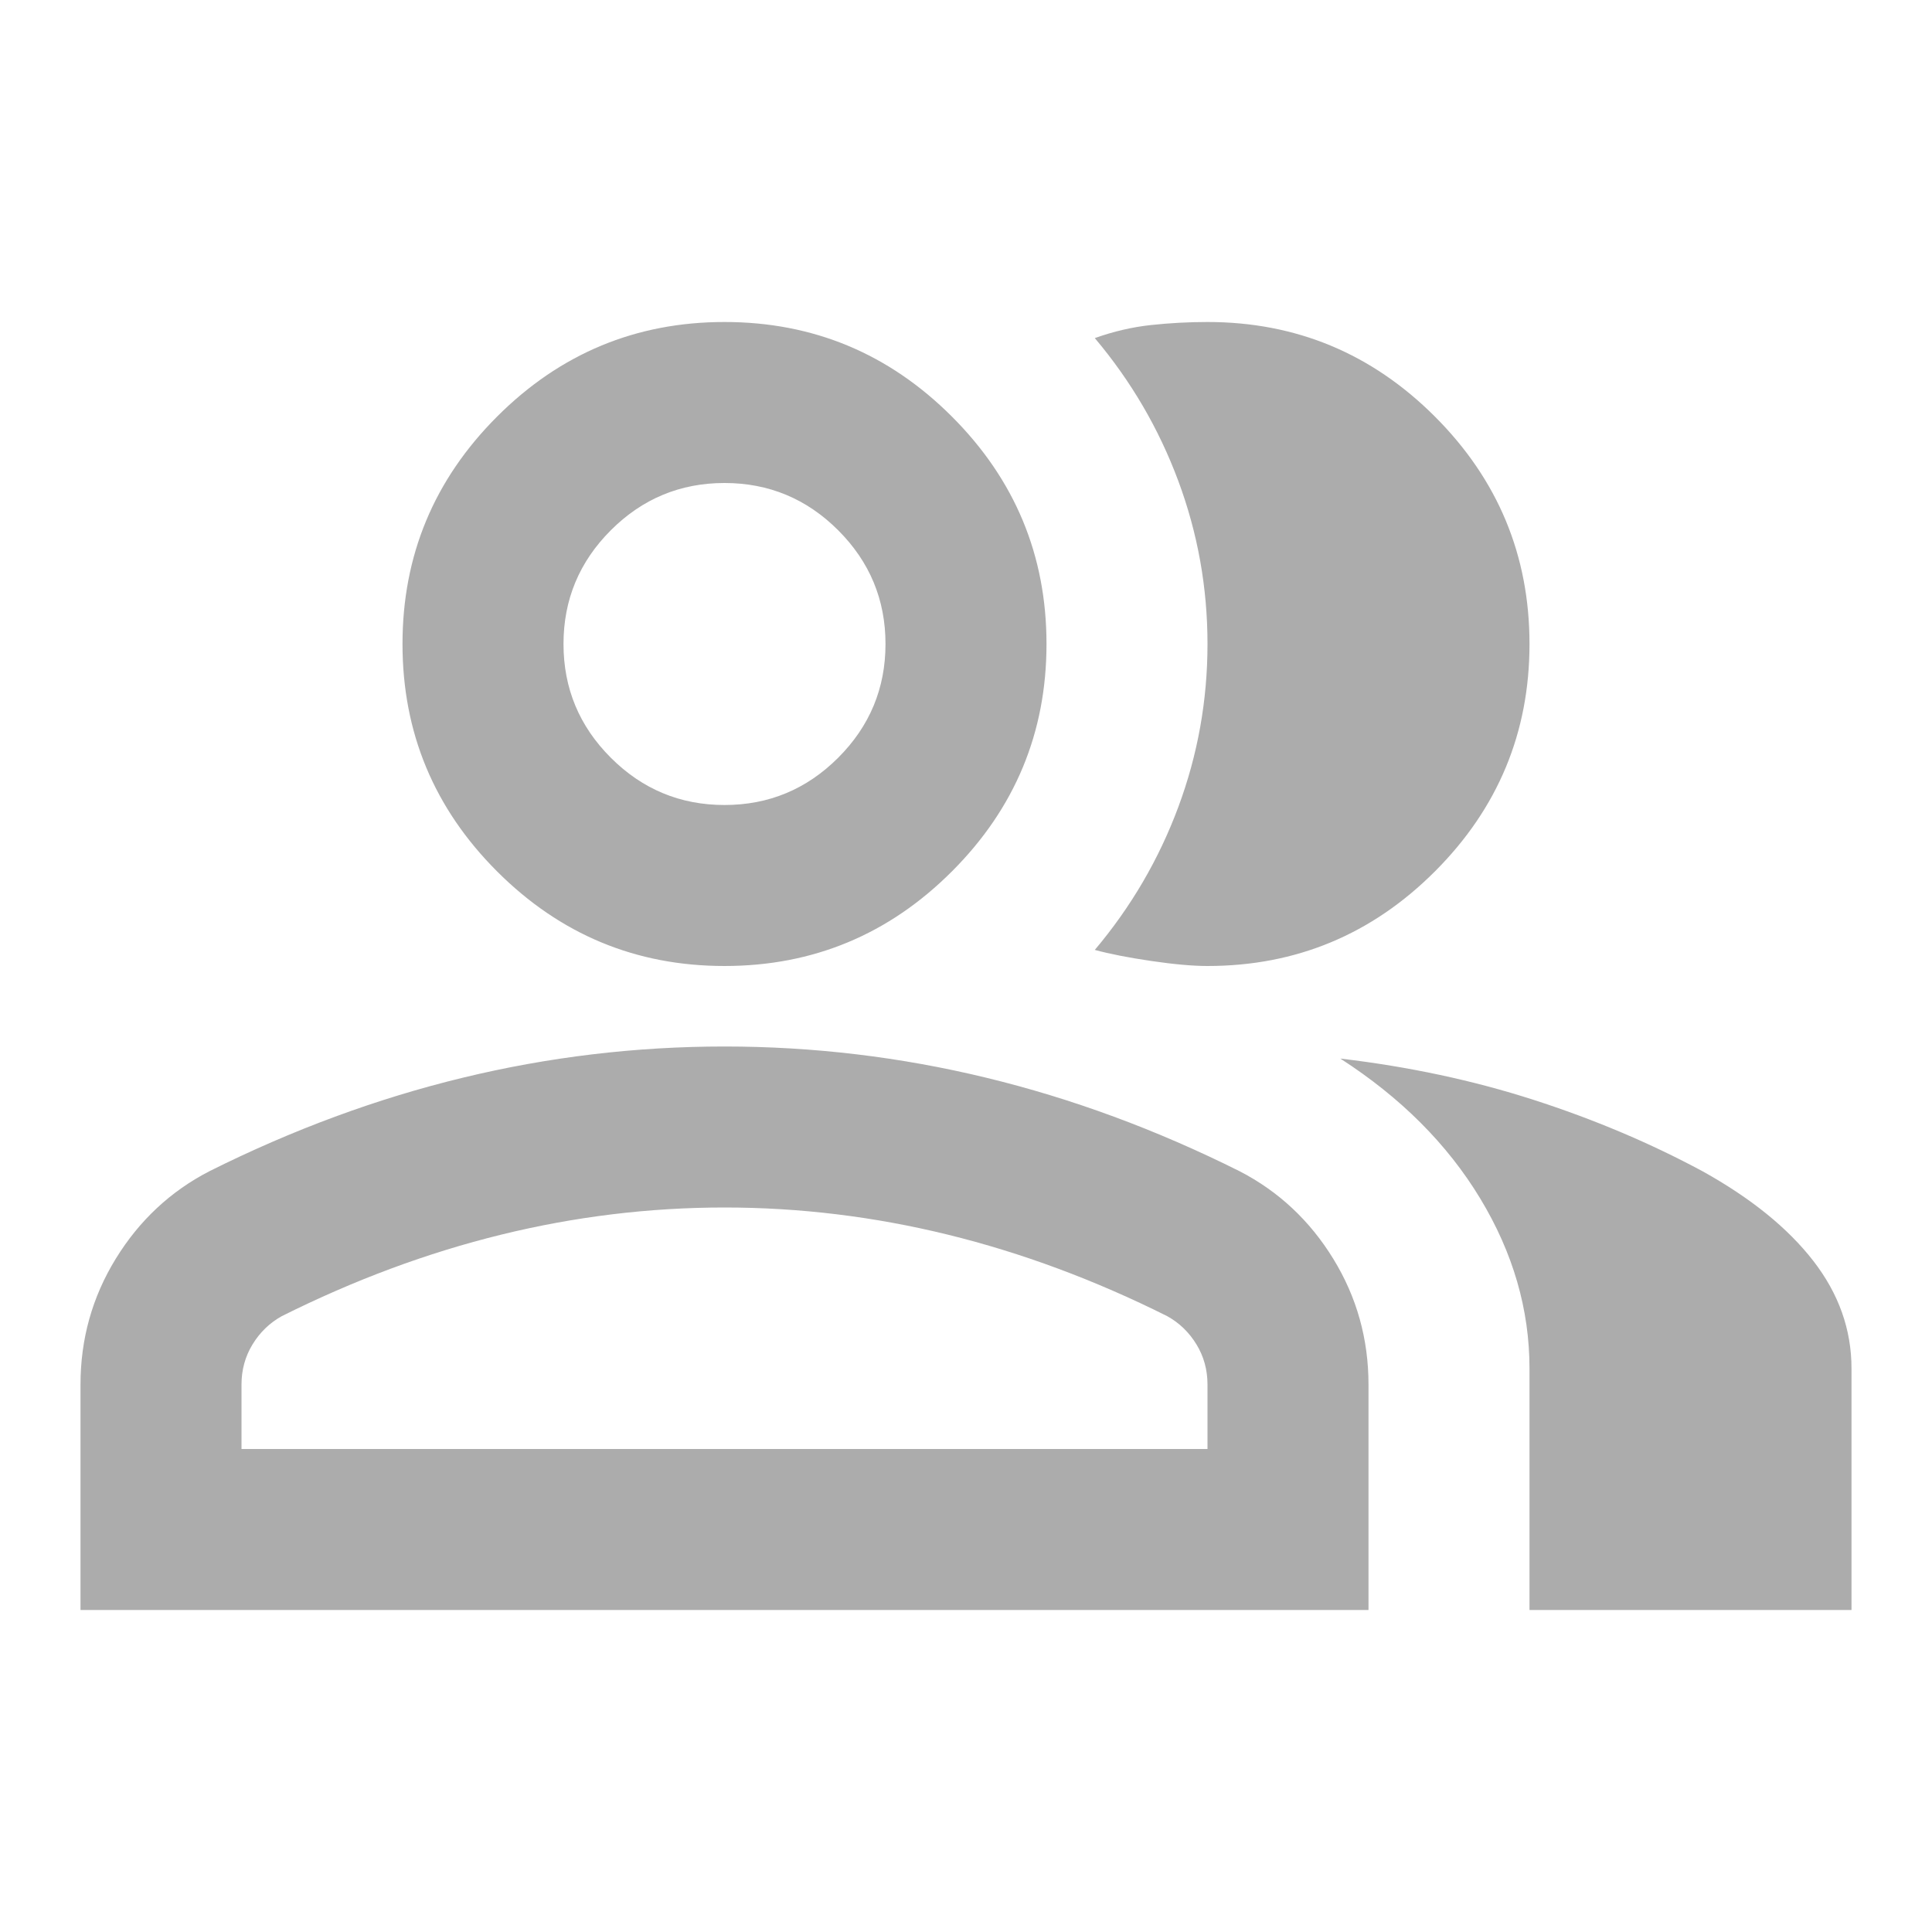
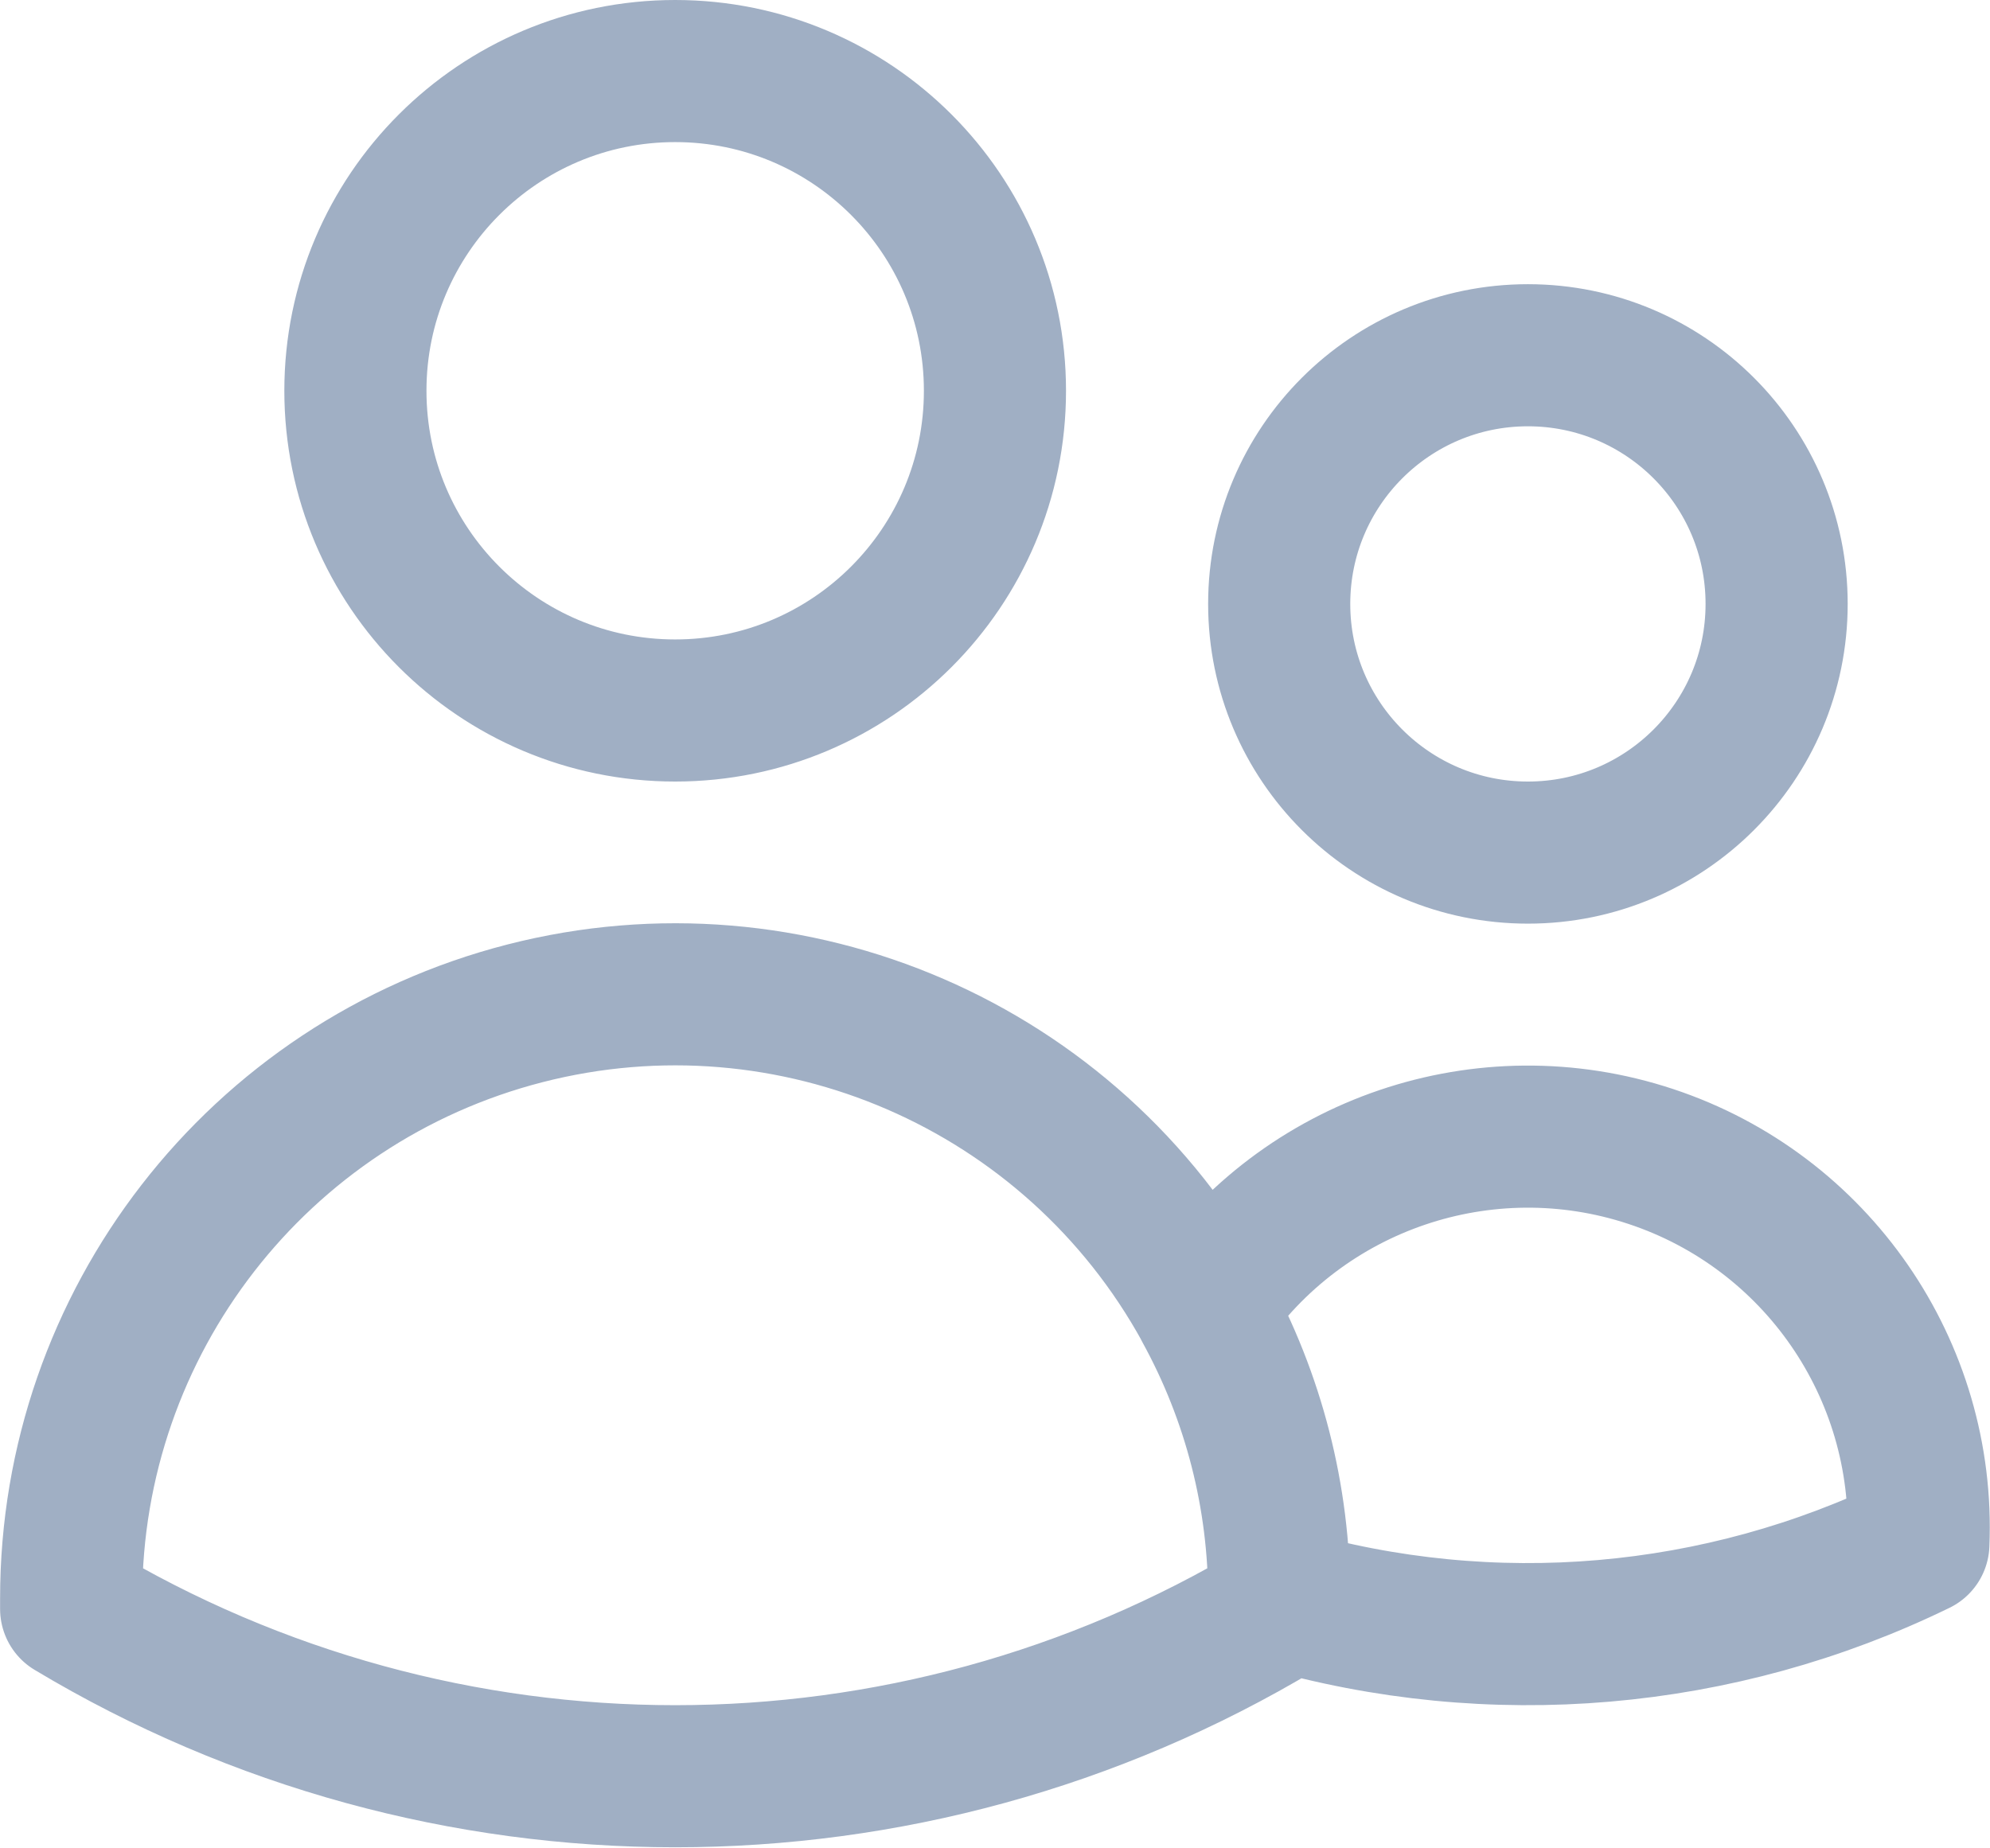
- <svg xmlns="http://www.w3.org/2000/svg" height="24px" viewBox="0 -960 960 960" width="24px" fill="#ACACAC">
-   <path d="M40-160v-112q0-34 17.5-62.5T104-378q62-31 126-46.5T360-440q66 0 130 15.5T616-378q29 15 46.5 43.5T680-272v112H40Zm720 0v-120q0-44-24.5-84.5T666-434q51 6 96 20.5t84 35.5q36 20 55 44.5t19 53.5v120H760ZM360-480q-66 0-113-47t-47-113q0-66 47-113t113-47q66 0 113 47t47 113q0 66-47 113t-113 47Zm400-160q0 66-47 113t-113 47q-11 0-28-2.5t-28-5.5q27-32 41.5-71t14.5-81q0-42-14.5-81T544-792q14-5 28-6.5t28-1.5q66 0 113 47t47 113ZM120-240h480v-32q0-11-5.5-20T580-306q-54-27-109-40.5T360-360q-56 0-111 13.5T140-306q-9 5-14.5 14t-5.5 20v32Zm240-320q33 0 56.5-23.5T440-640q0-33-23.5-56.5T360-720q-33 0-56.5 23.5T280-640q0 33 23.5 56.5T360-560Zm0 320Zm0-400Z" />
+ <svg xmlns="http://www.w3.org/2000/svg" width="21.003" height="19.5" viewBox="0 0 21.003 19.5">
+   <path id="Path_13765" data-name="Path 13765" d="M15,19.128a9.415,9.415,0,0,0,6.746-.58,4.125,4.125,0,0,0-7.533-2.493M15,19.128v0a6.348,6.348,0,0,0-.786-3.07M15,19.128v.106a12.389,12.389,0,0,1-12.75,0v-.109a6.375,6.375,0,0,1,11.964-3.07M12,6.375A3.375,3.375,0,1,1,8.625,3,3.375,3.375,0,0,1,12,6.375Zm8.25,2.25A2.625,2.625,0,1,1,17.625,6,2.625,2.625,0,0,1,20.25,8.625Z" transform="translate(-1.499 -2.25)" fill="none" stroke="#a0afc4" stroke-linecap="round" stroke-linejoin="round" stroke-width="1.5" />
</svg>
